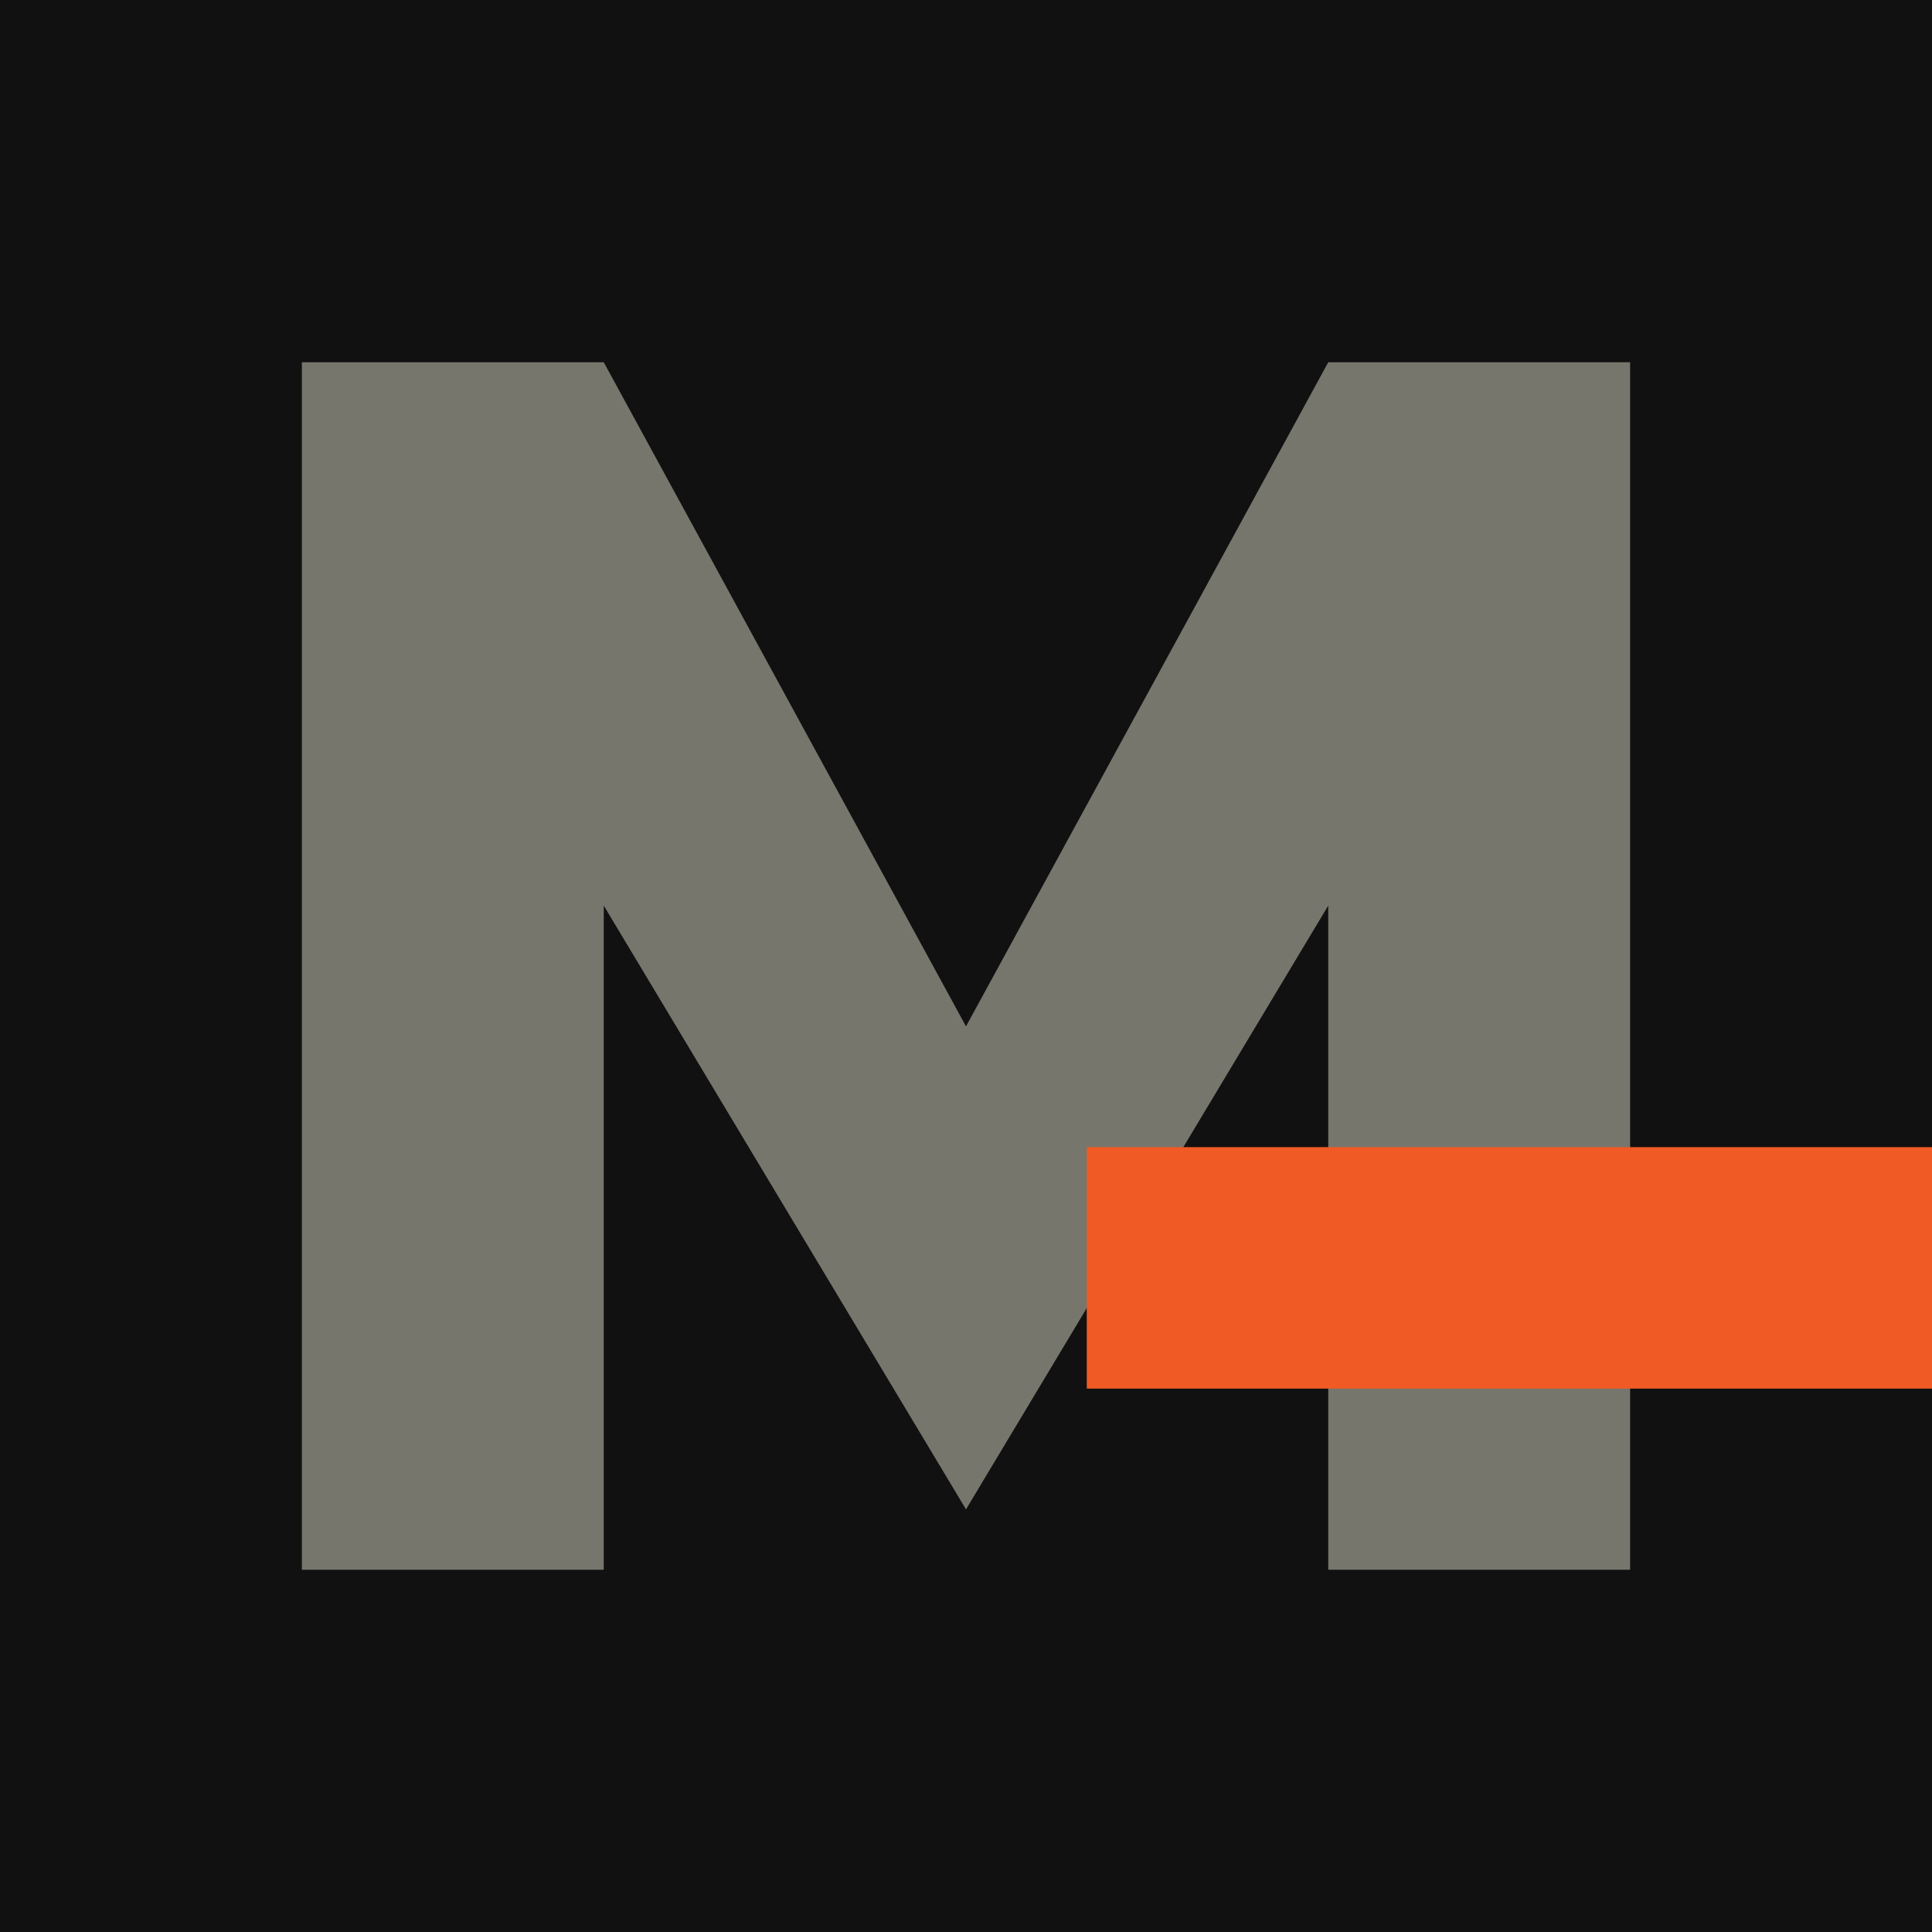
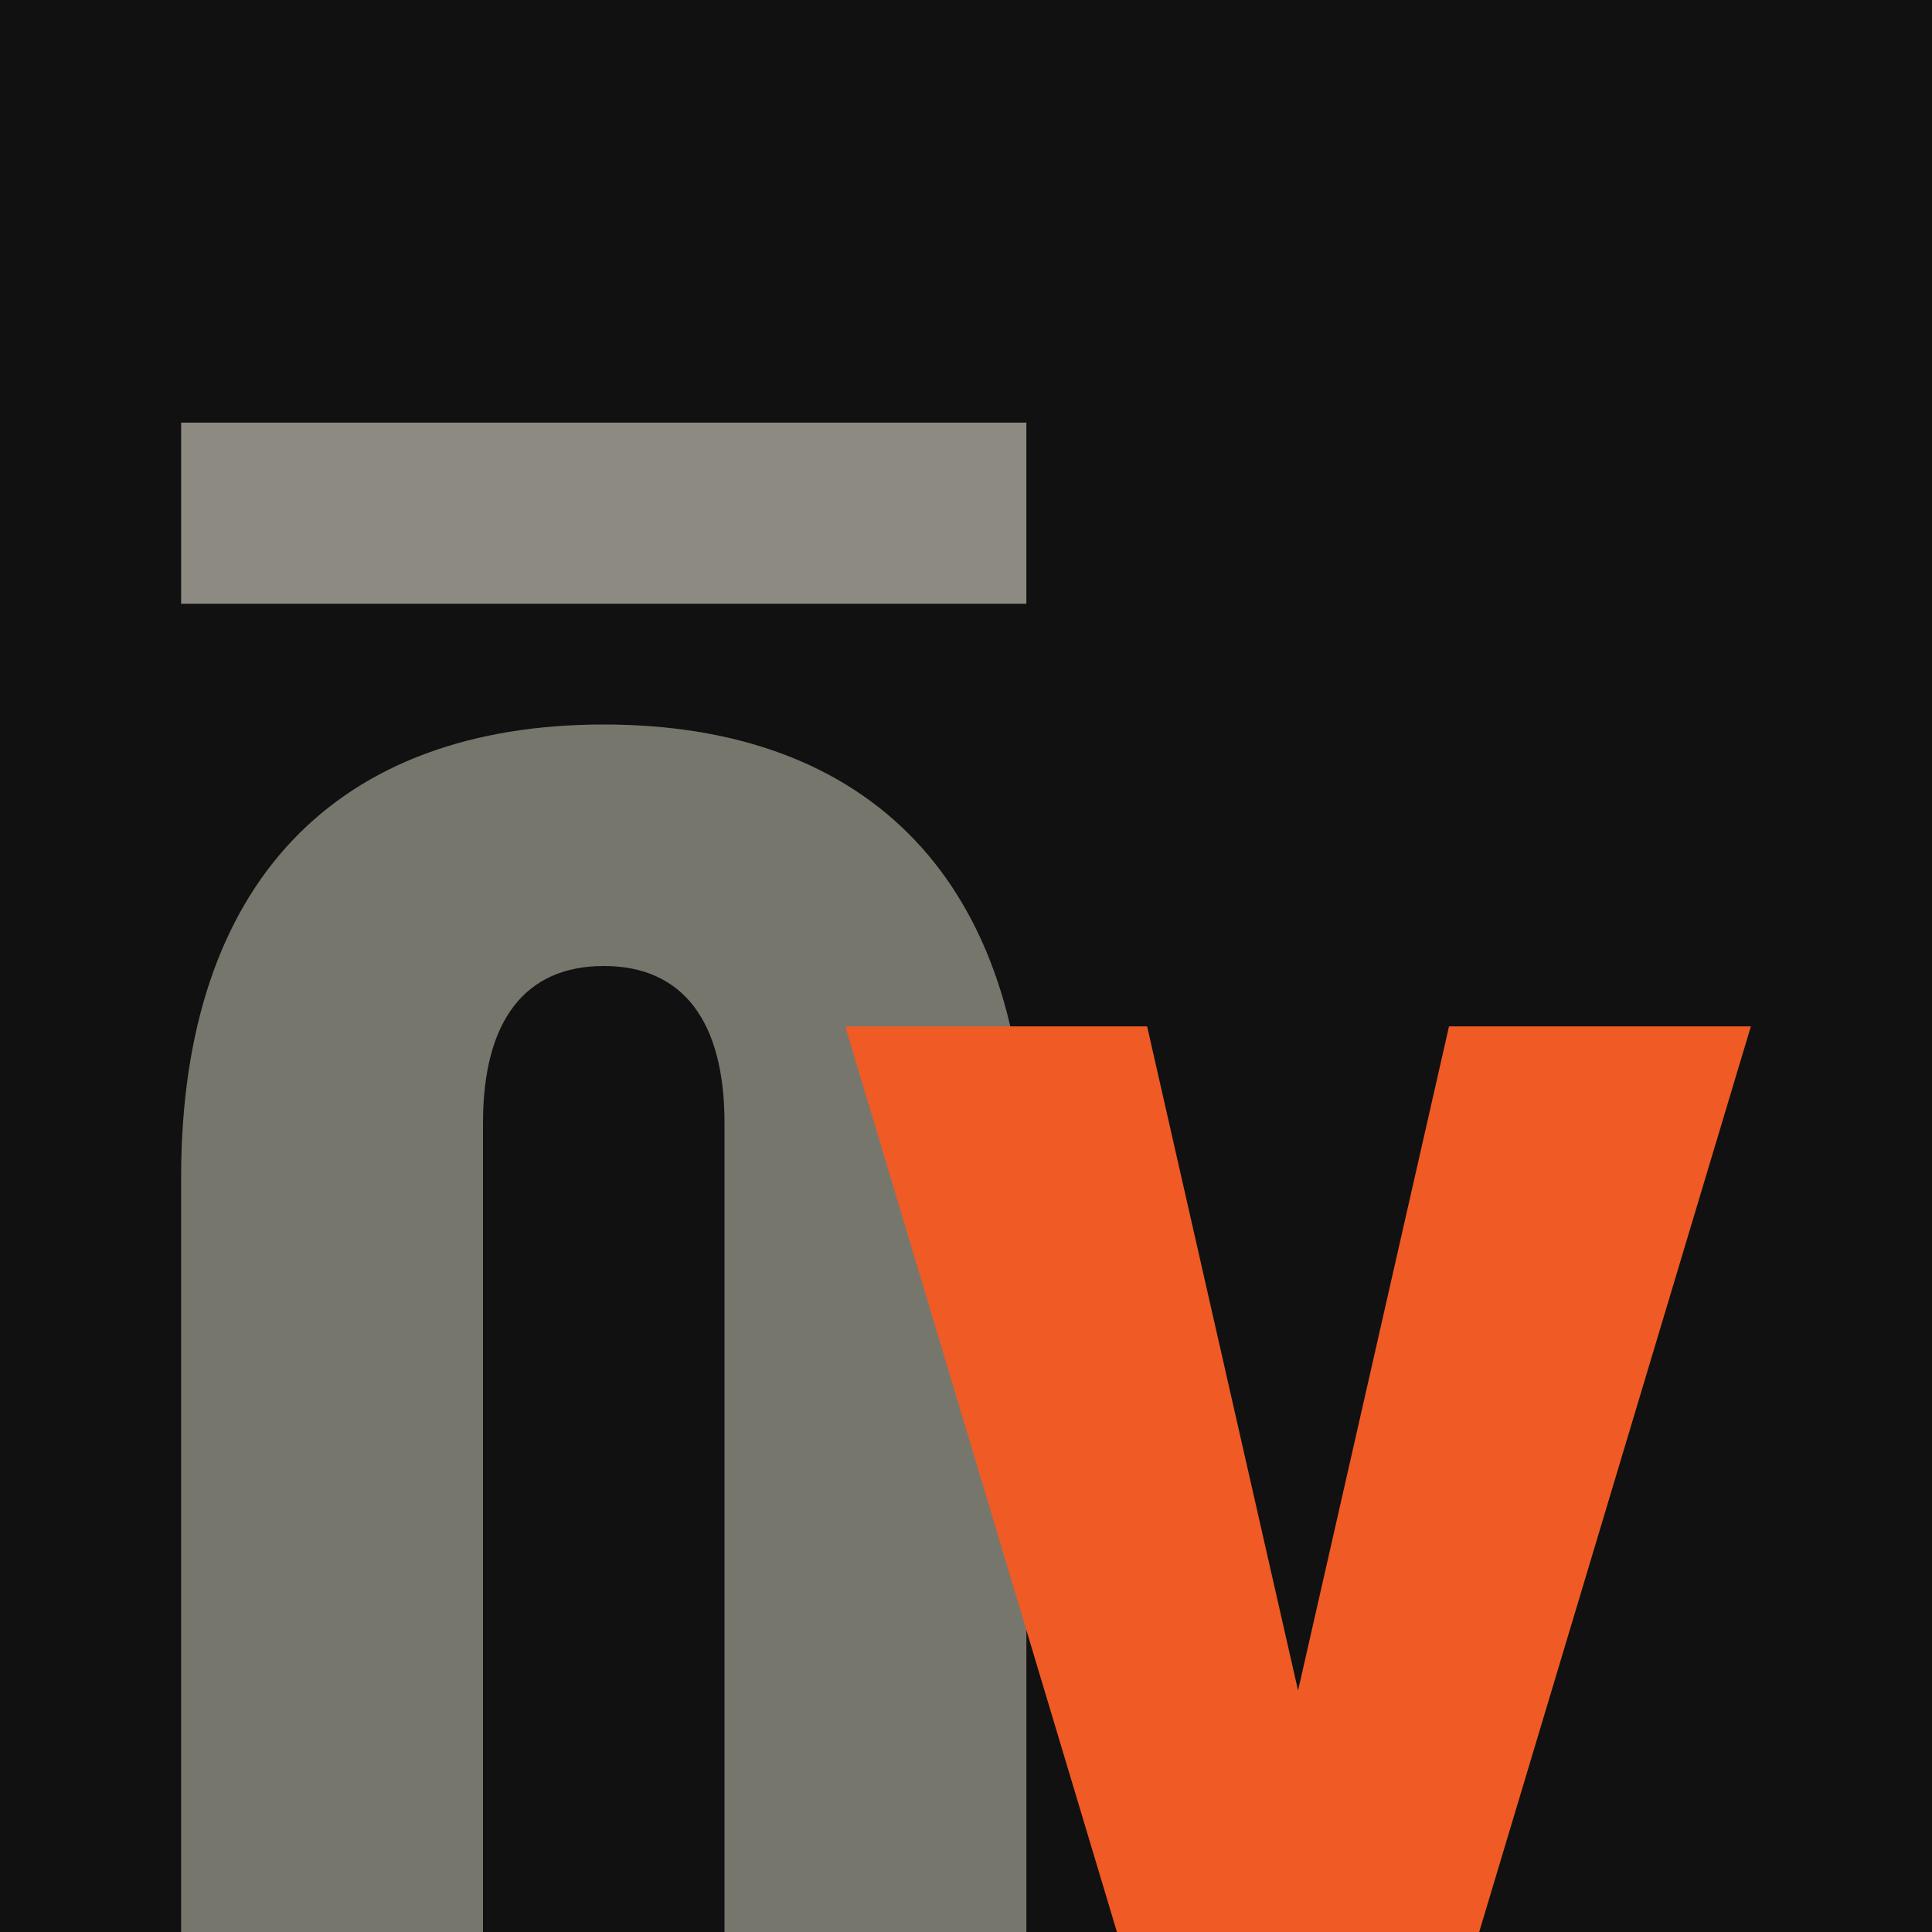
<svg xmlns="http://www.w3.org/2000/svg" viewBox="0 0 32 32">
  <rect width="32" height="32" fill="#101110" />
-   <path d="M5 26V6h5l6 11 6-11h5v20h-5V15l-6 10-6-10v11z" fill="#77766D" />
-   <rect x="18" y="19" width="14" height="4" fill="#F05A24" />
+   <rect x="3" y="7" width="14" height="3" fill="#8d8b81" />
+   <path d="M10 12c-4.4 0-7 2.6-7 7.5V32h14V19.5C17 14.6 14.4 12 10 12zm0 4c1.3 0 2 .9 2 2.6V32H8V18.6c0-1.7.7-2.6 2-2.6z" fill="#77766D" fill-rule="evenodd" />
+   <path d="M14 17h5l2.5 11 2.5-11h5l-4.5 15h-6z" fill="#F05A24" />
</svg>
